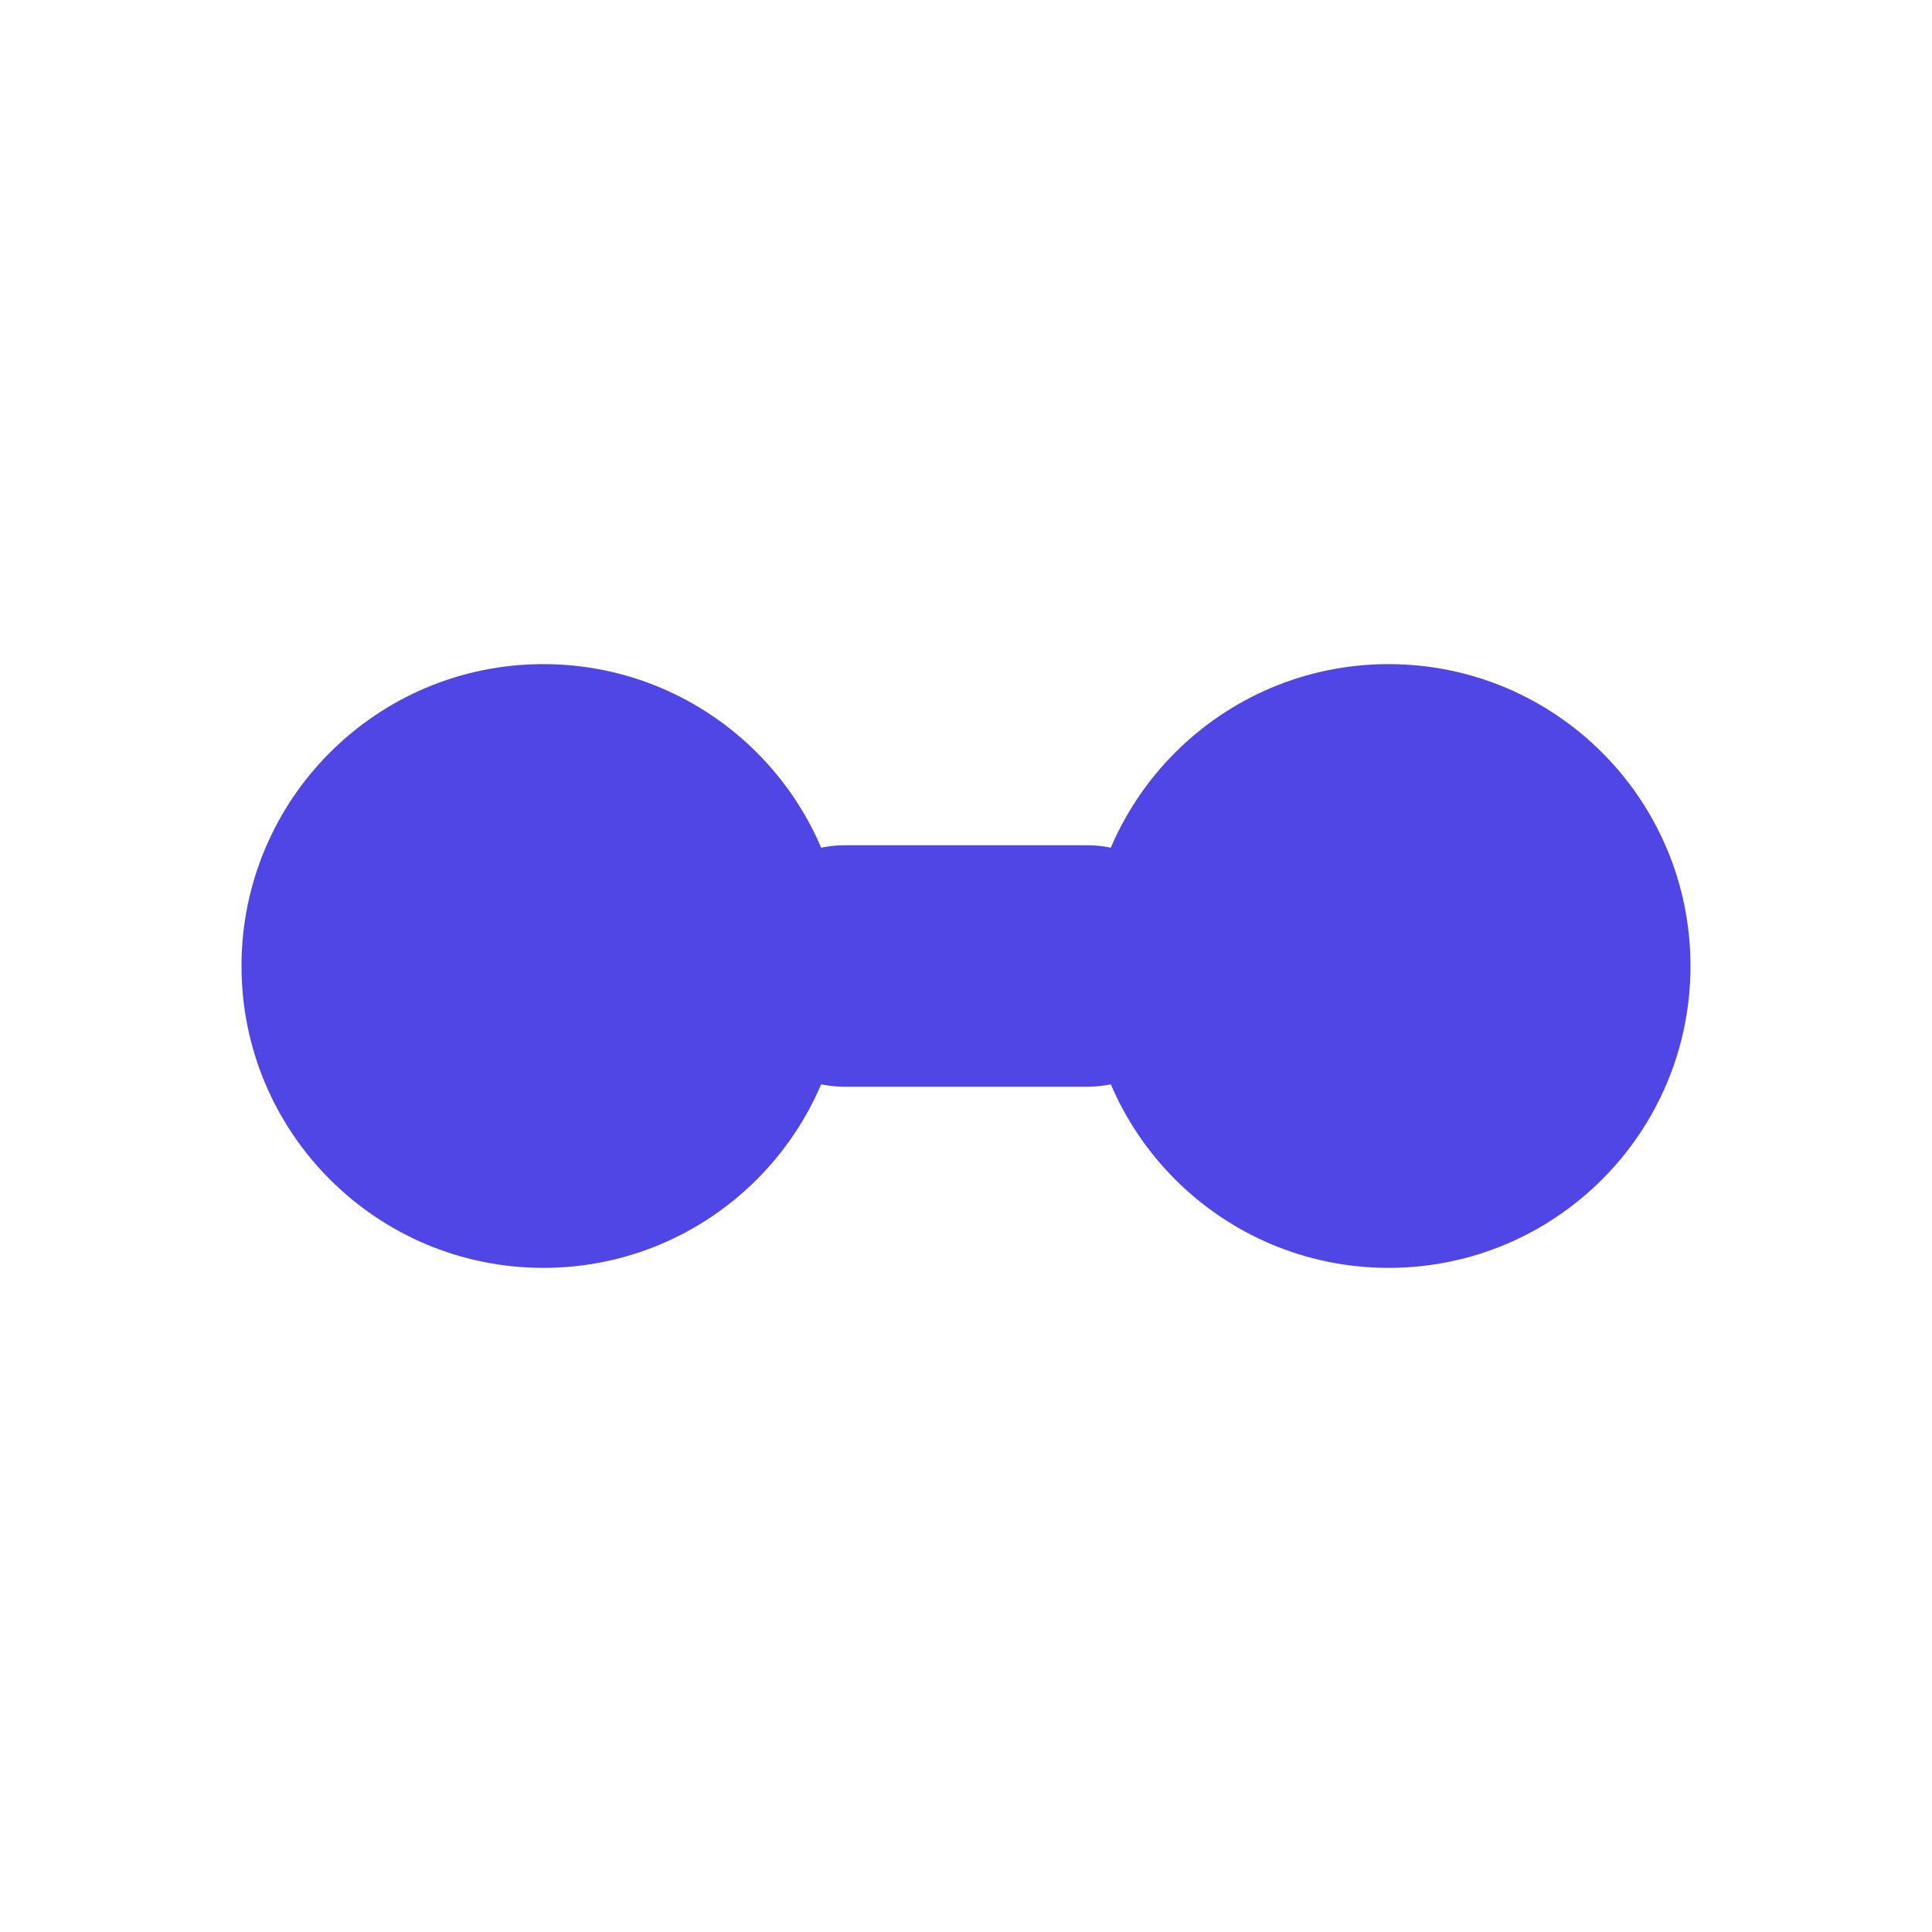
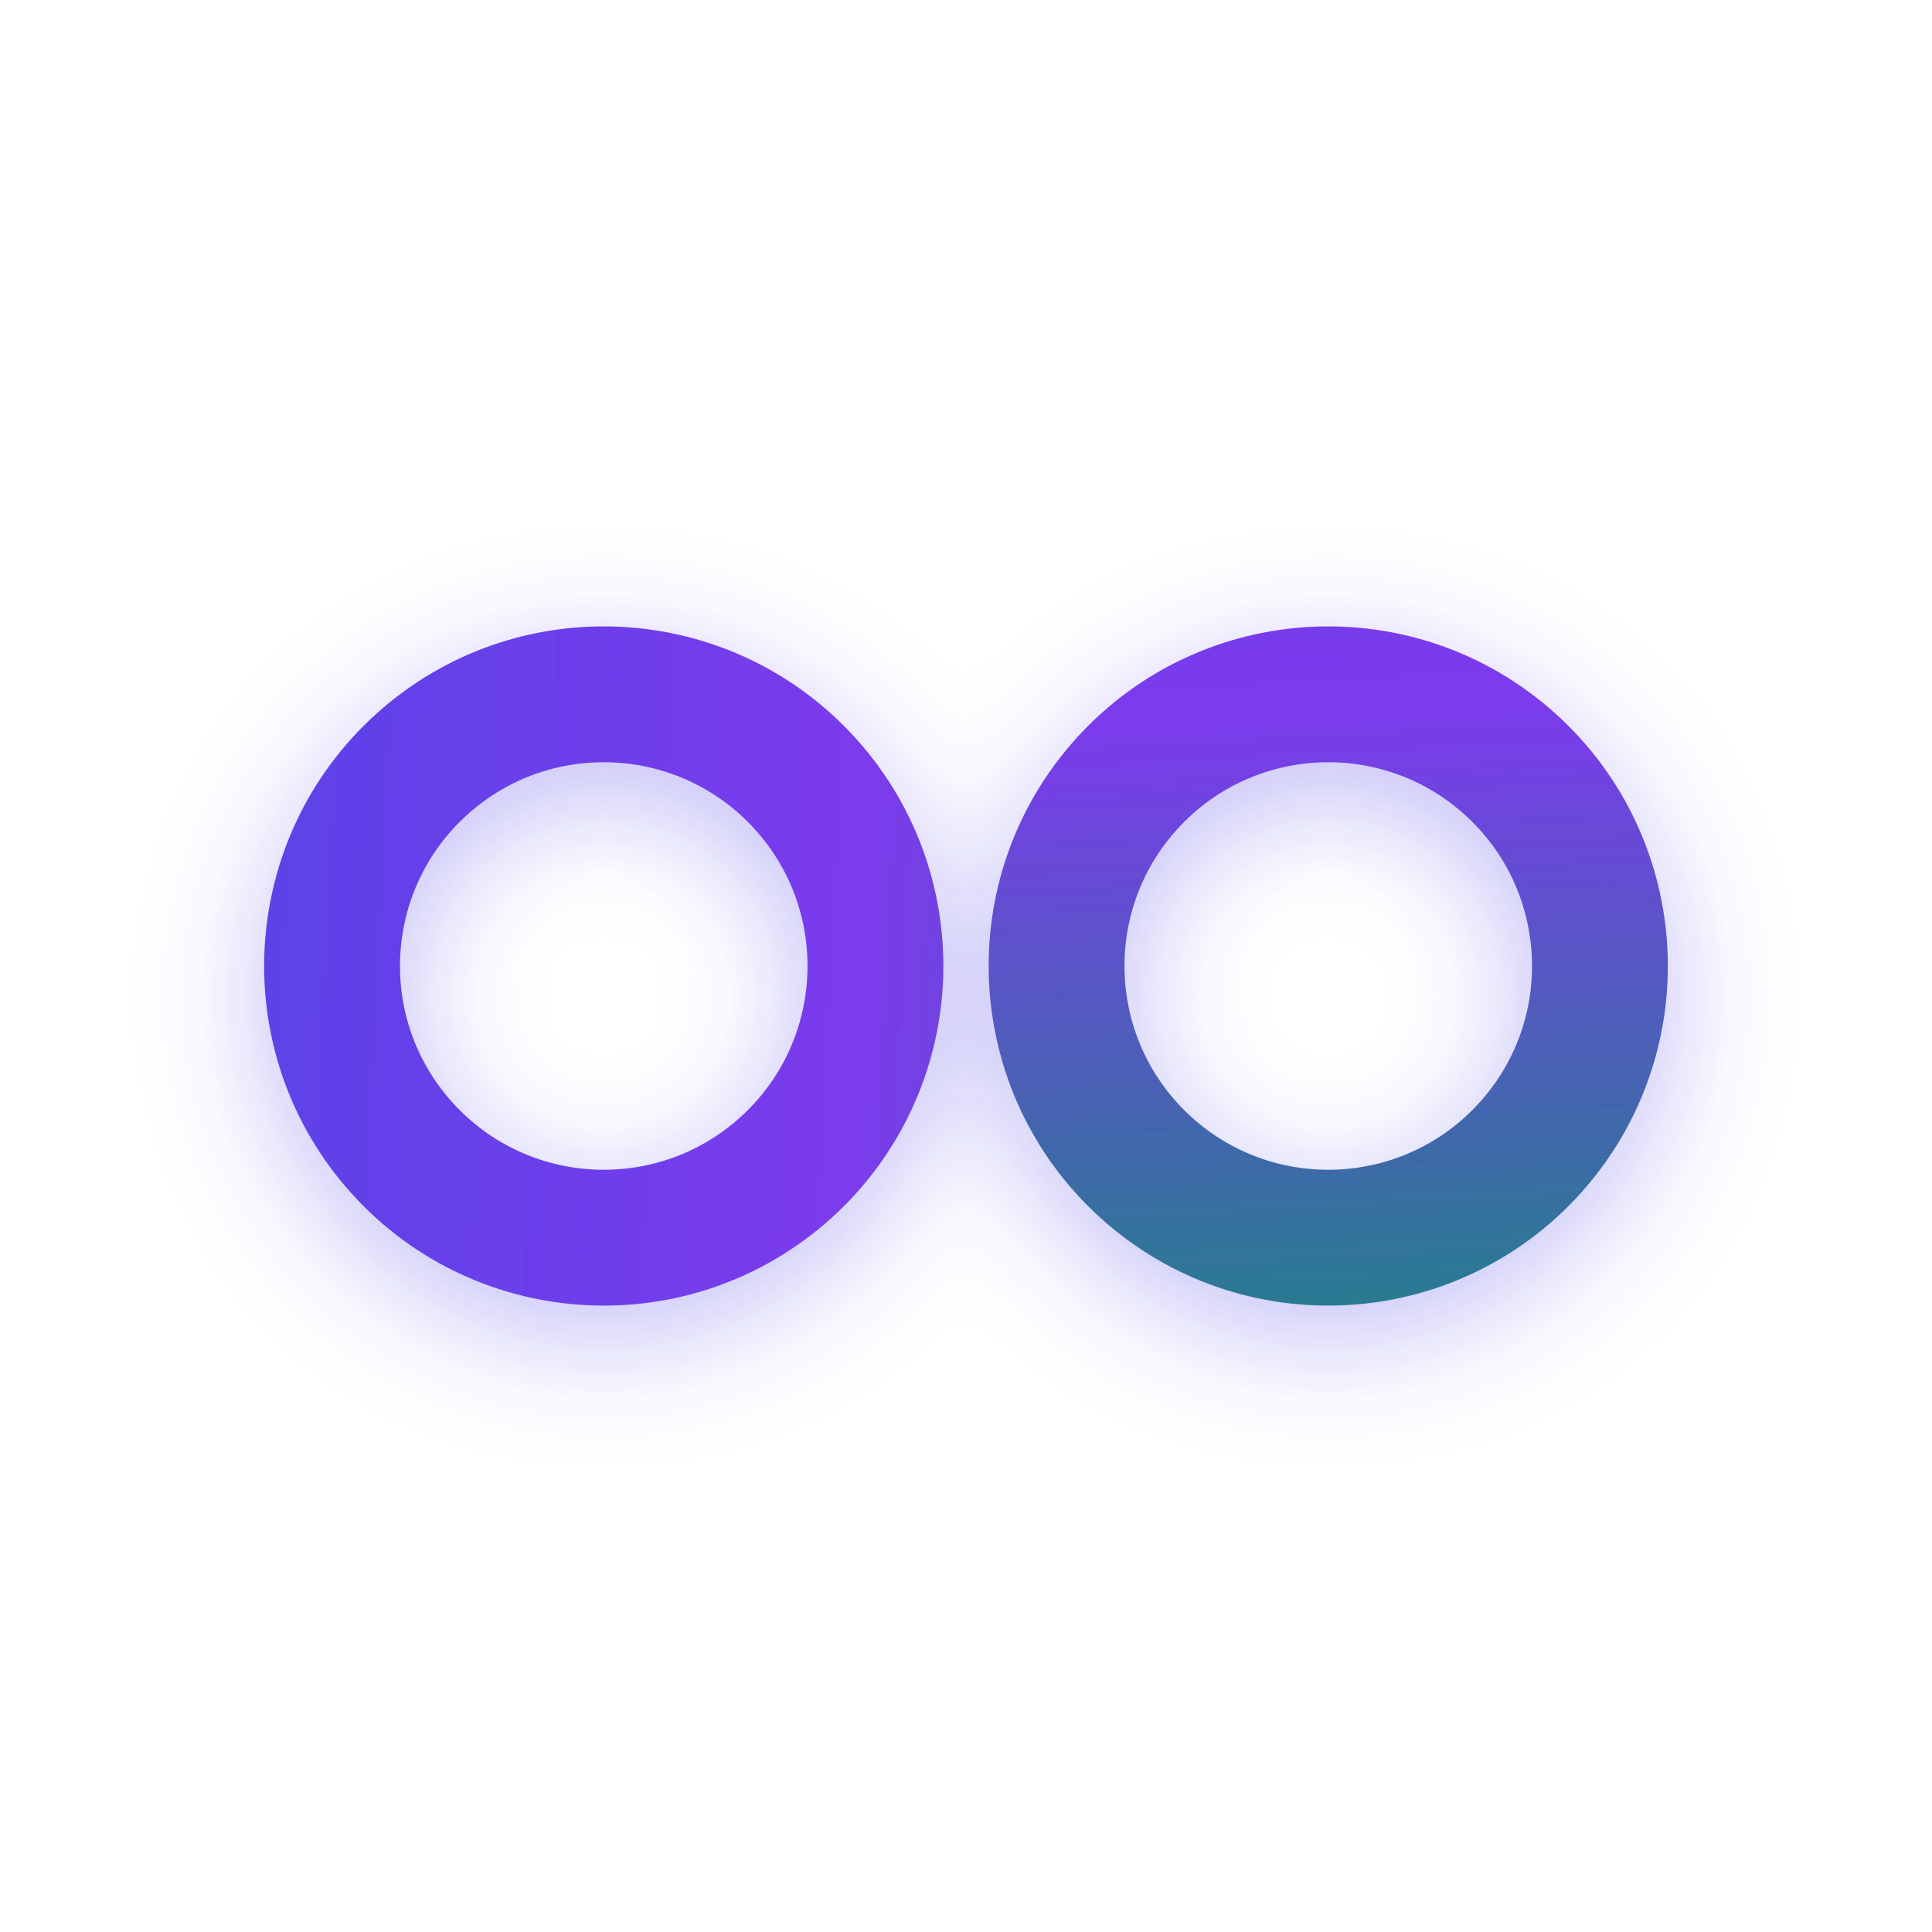
<svg xmlns="http://www.w3.org/2000/svg" viewBox="0 0 64 64" fill="none" role="img" aria-label="Tether">
-   <path d="M28 32h8" stroke="#4f46e5" stroke-width="8" stroke-linecap="round" />
-   <circle cx="18" cy="32" r="10" fill="#4f46e5" />
-   <circle cx="46" cy="32" r="10" fill="#4f46e5" />
+   <defs>
+     <linearGradient id="tether-grad" x1="12" y1="12" x2="52" y2="52" gradientUnits="userSpaceOnUse">
+       <stop stop-color="#4f46e5" />
+       <stop offset="0.5" stop-color="#7c3aed" />
+       <stop offset="1" stop-color="#059669" />
+     </linearGradient>
+     <linearGradient id="tether-shine" x1="0" y1="0" x2="0" y2="1">
+       <stop stop-color="#ffffff" stop-opacity="0.45" />
+       <stop offset="1" stop-color="#ffffff" stop-opacity="0" />
+     </linearGradient>
+     <filter id="tether-glow" x="-30%" y="-30%" width="160%" height="160%">
+       <feDropShadow dx="0" dy="1" stdDeviation="2" flood-color="#4f46e5" flood-opacity="0.35" />
+     </filter>
+   </defs>
+   <g filter="url(#tether-glow)">
+     <rect x="11" y="23" width="18" height="18" rx="9" stroke="url(#tether-grad)" stroke-width="4.5" fill="none" transform="rotate(-42 20 32)" />
+     <rect x="35" y="23" width="18" height="18" rx="9" stroke="url(#tether-grad)" stroke-width="4.5" fill="none" transform="rotate(42 44 32)" />
+   </g>
+   <circle cx="20" cy="32" r="3" fill="url(#tether-shine)" opacity="0.9" />
+   <circle cx="44" cy="32" r="3" fill="url(#tether-shine)" opacity="0.9" />
</svg>
